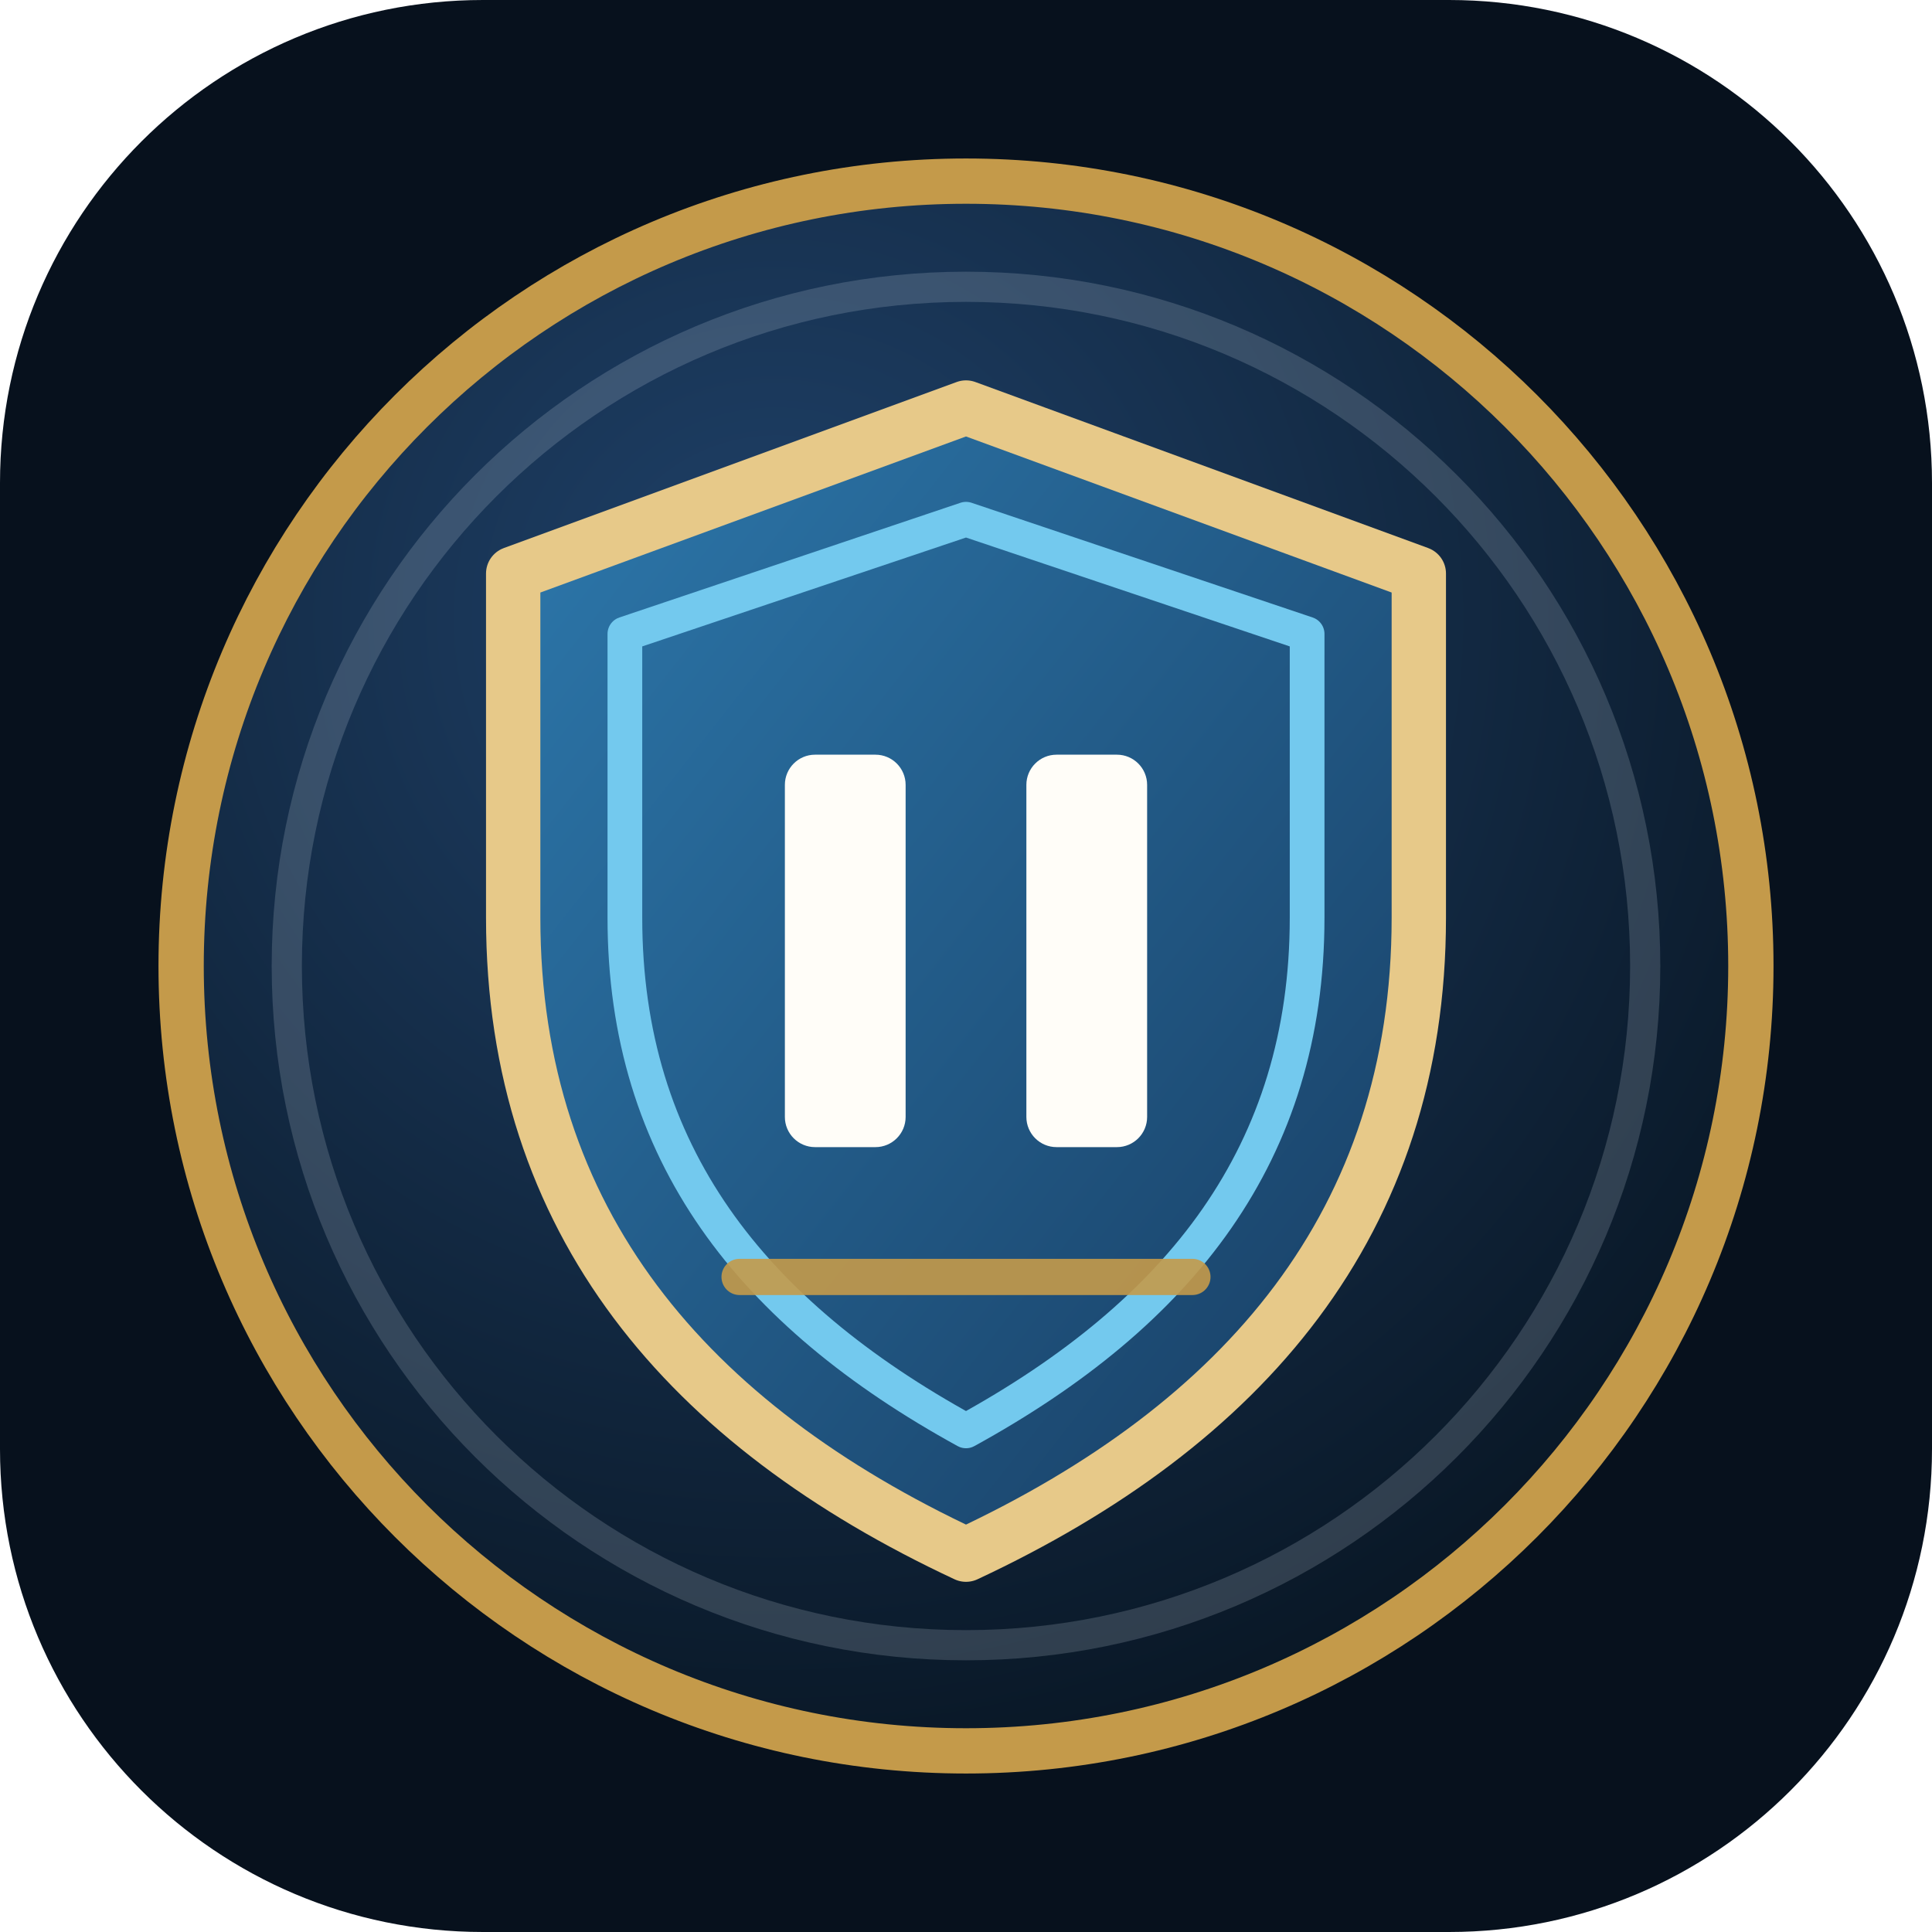
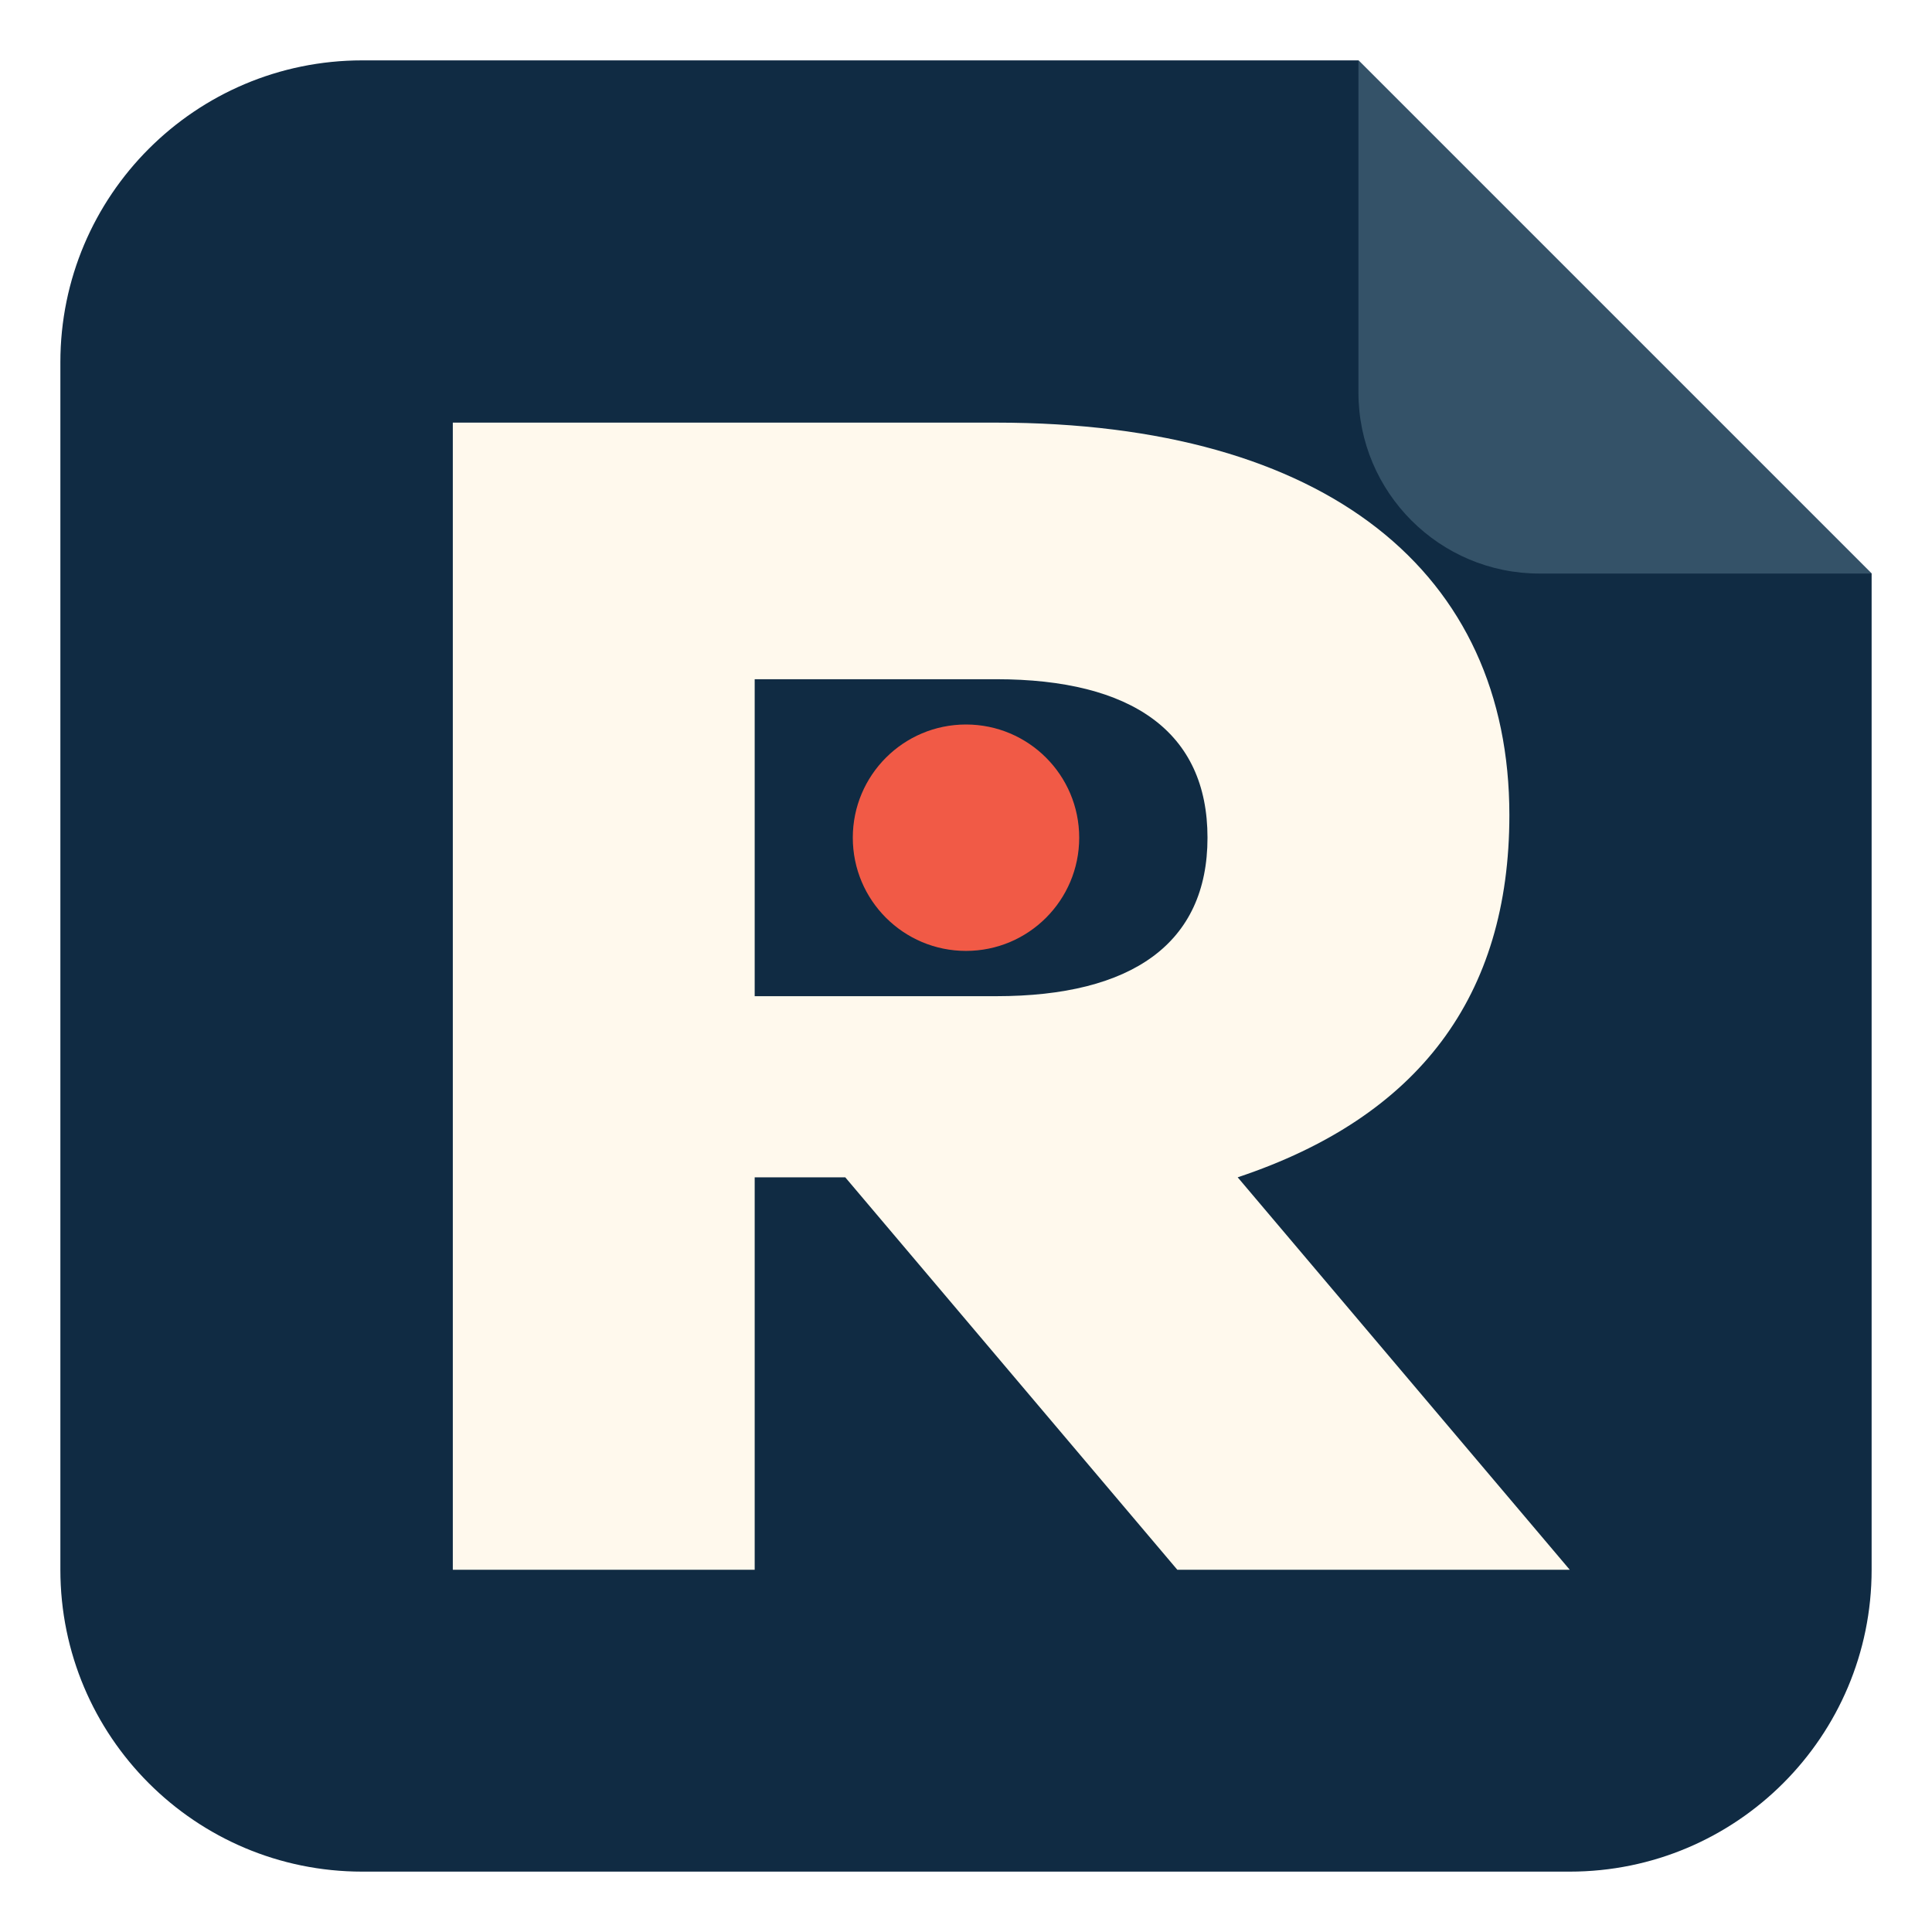
<svg xmlns="http://www.w3.org/2000/svg" viewBox="0 0 64 64" role="img" aria-labelledby="title desc">
-   <defs>
-     <radialGradient id="seal" cx="38%" cy="28%" r="78%">
-       <stop offset="0" stop-color="#1f4169" />
-       <stop offset="1" stop-color="#081522" />
-     </radialGradient>
-     <linearGradient id="shield" x1="0" y1="0" x2="1" y2="1">
-       <stop offset="0" stop-color="#2d79ad" />
-       <stop offset="1" stop-color="#173b60" />
-     </linearGradient>
-   </defs>
-   <rect width="64" height="64" rx="16" fill="#07111d" />
-   <circle cx="32" cy="32" r="26" fill="url(#seal)" stroke="#c49a4a" stroke-width="1.5" />
-   <circle cx="32" cy="32" r="22.5" fill="none" stroke="#d9e5ef" stroke-opacity=".18" />
-   <path d="M32 13.5 47 19v11.4c0 10.1-5.8 16.8-15 21.1-9.2-4.3-15-11-15-21.1V19z" fill="url(#shield)" stroke="#e7c989" stroke-width="1.8" stroke-linejoin="round" />
-   <path d="M32 17.2 43.3 21v9.4c0 7.8-4.2 13.1-11.3 17-7.1-3.9-11.3-9.2-11.3-17V21z" fill="none" stroke="#73c9ee" stroke-width="1.15" stroke-linejoin="round" />
-   <rect x="26" y="25" width="4" height="13" rx="1" fill="#fffdf8" />
-   <rect x="34" y="25" width="4" height="13" rx="1" fill="#fffdf8" />
-   <path d="M24.5 42.3h15" stroke="#c49a4a" stroke-width="1.2" stroke-linecap="round" opacity=".9" />
+   <path fill="#102B43" d="M12 2h33l17 17v33a10 10 0 0 1-10 10H12A10 10 0 0 1 2 52V12A10 10 0 0 1 12 2Z" />
+   <path fill="#345268" d="M45 2v11a6 6 0 0 0 6 6h11Z" />
+   <path fill="#FFF9ED" fill-rule="evenodd" d="M15 14h18c11 0 17 5 17 13 0 6-3 10-9 12l11 13H39L28 39h-3v13H15V14Zm10 8.5V33h8c4.5 0 7-1.75 7-5.25S37.5 22.5 33 22.5h-8Z" />
+   <circle cx="32" cy="27.75" r="3.75" fill="#F15A46" />
</svg>
